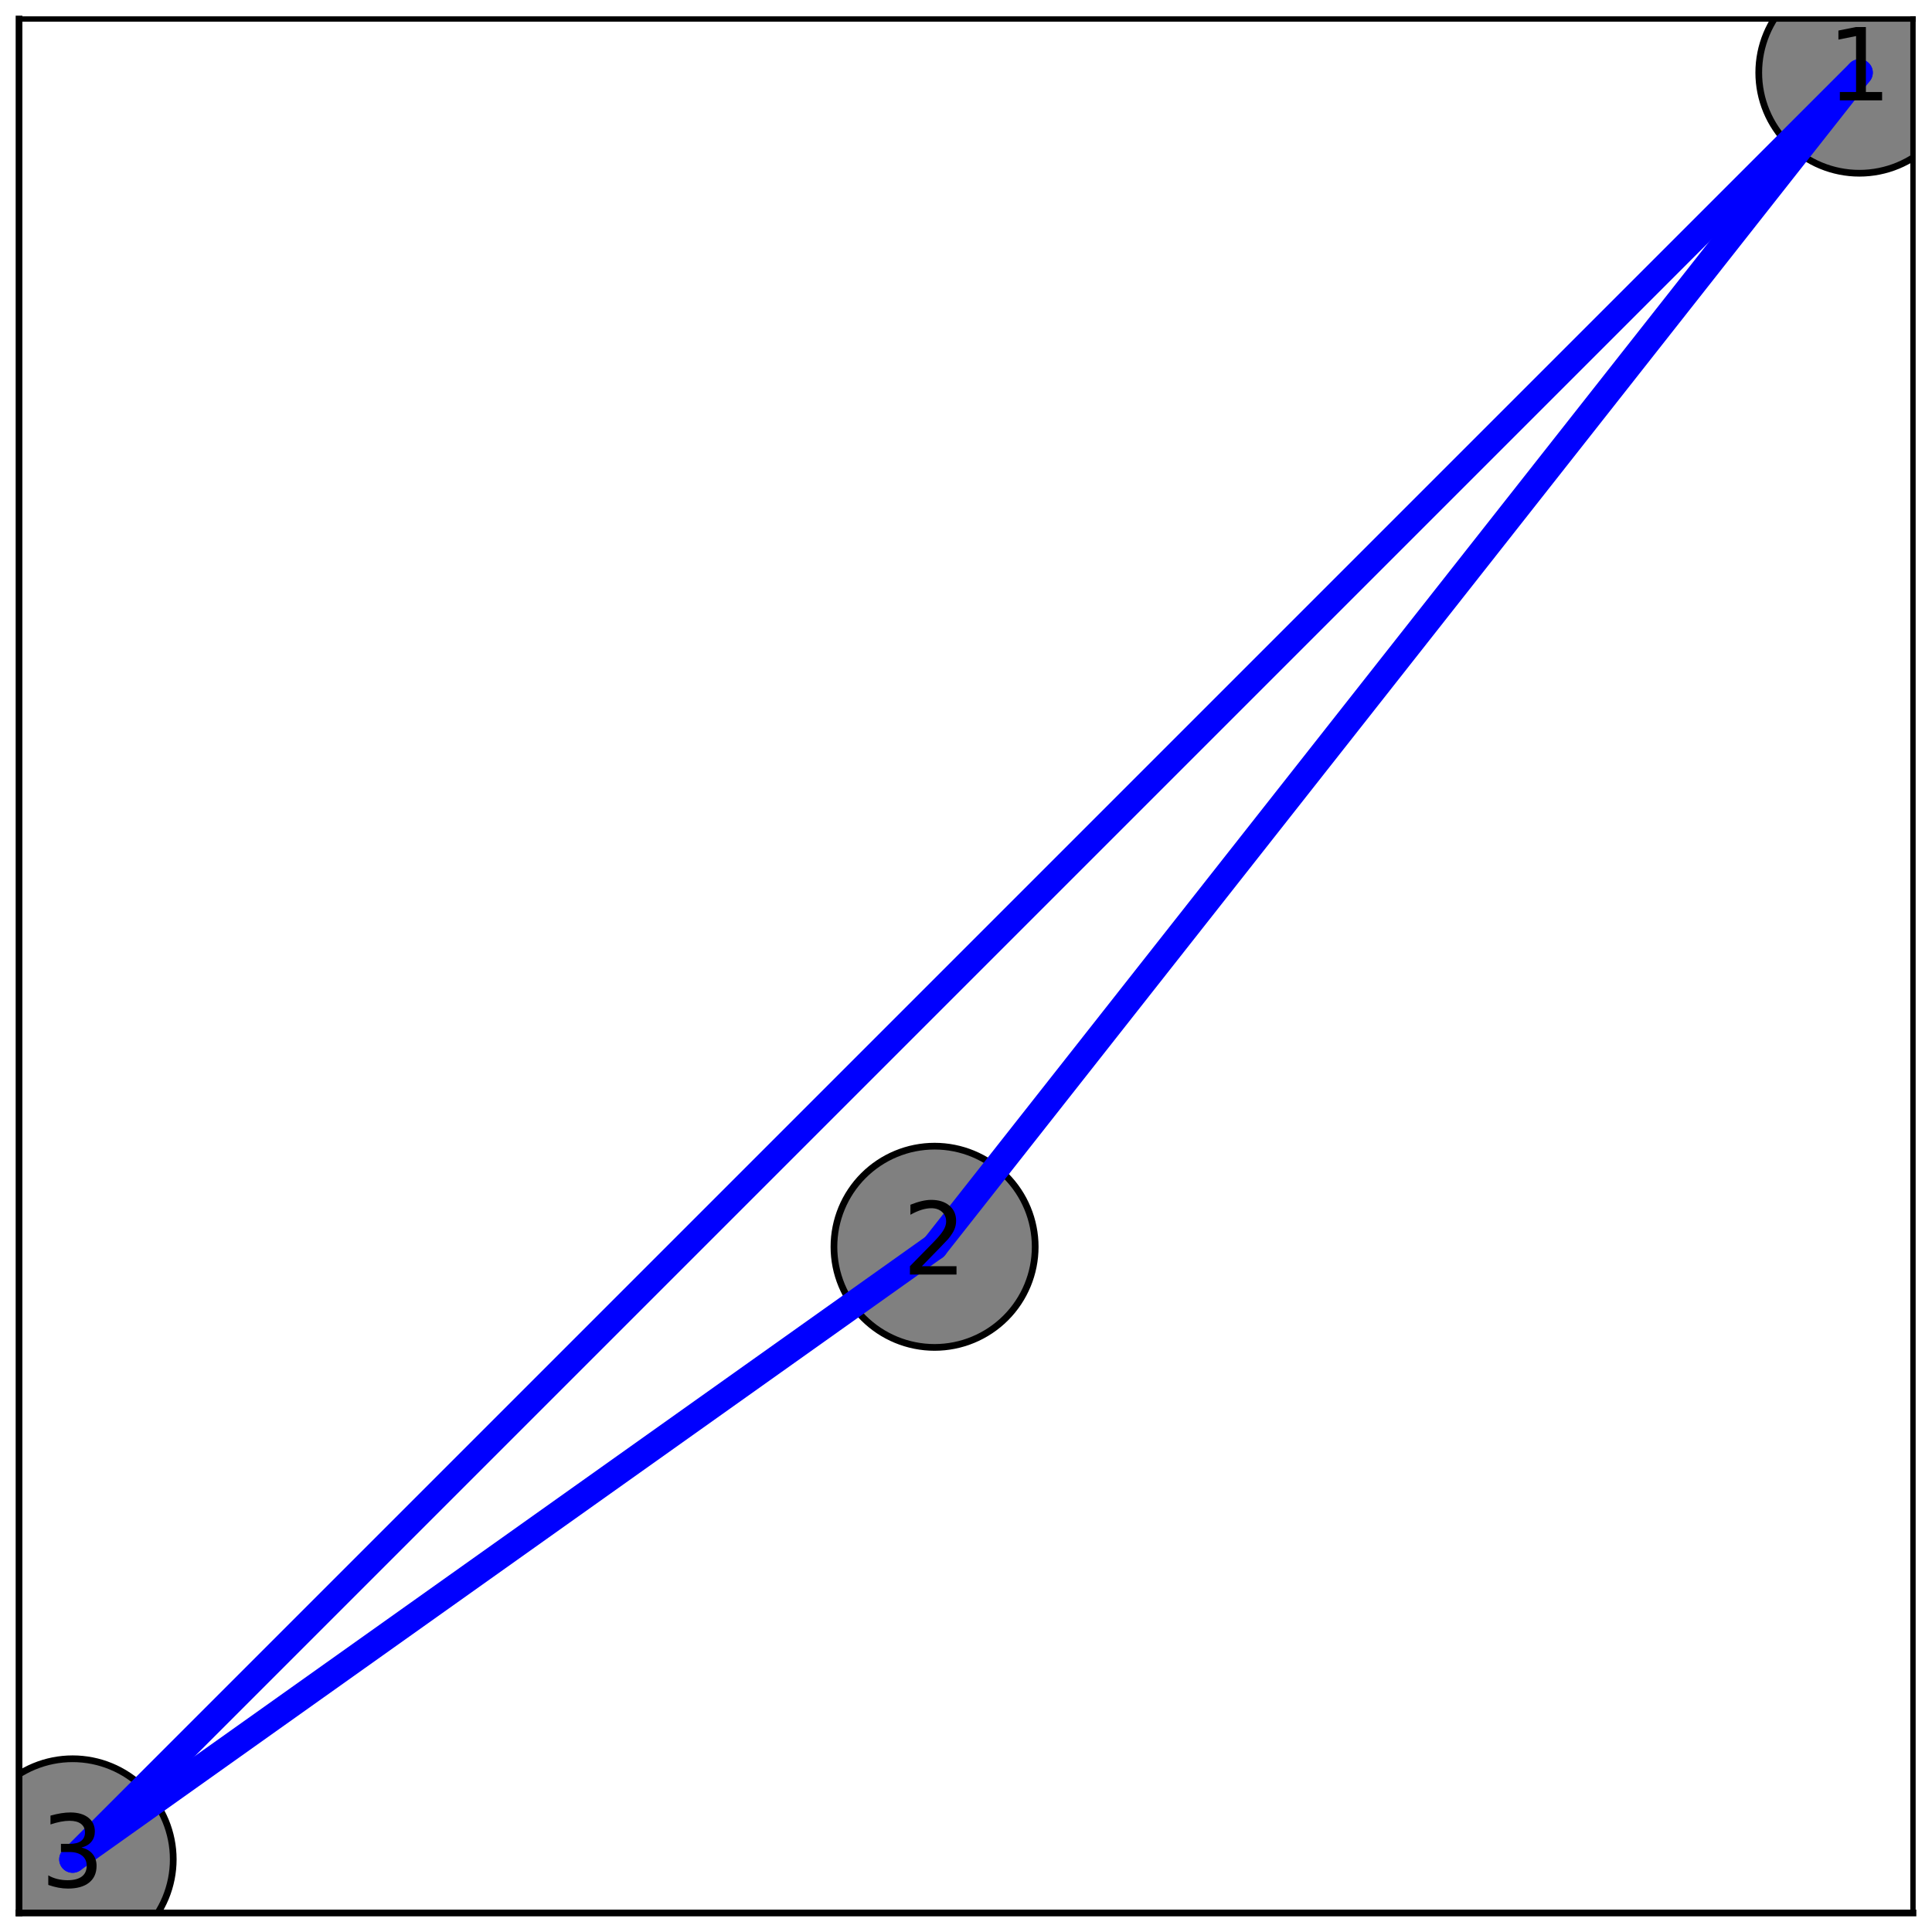
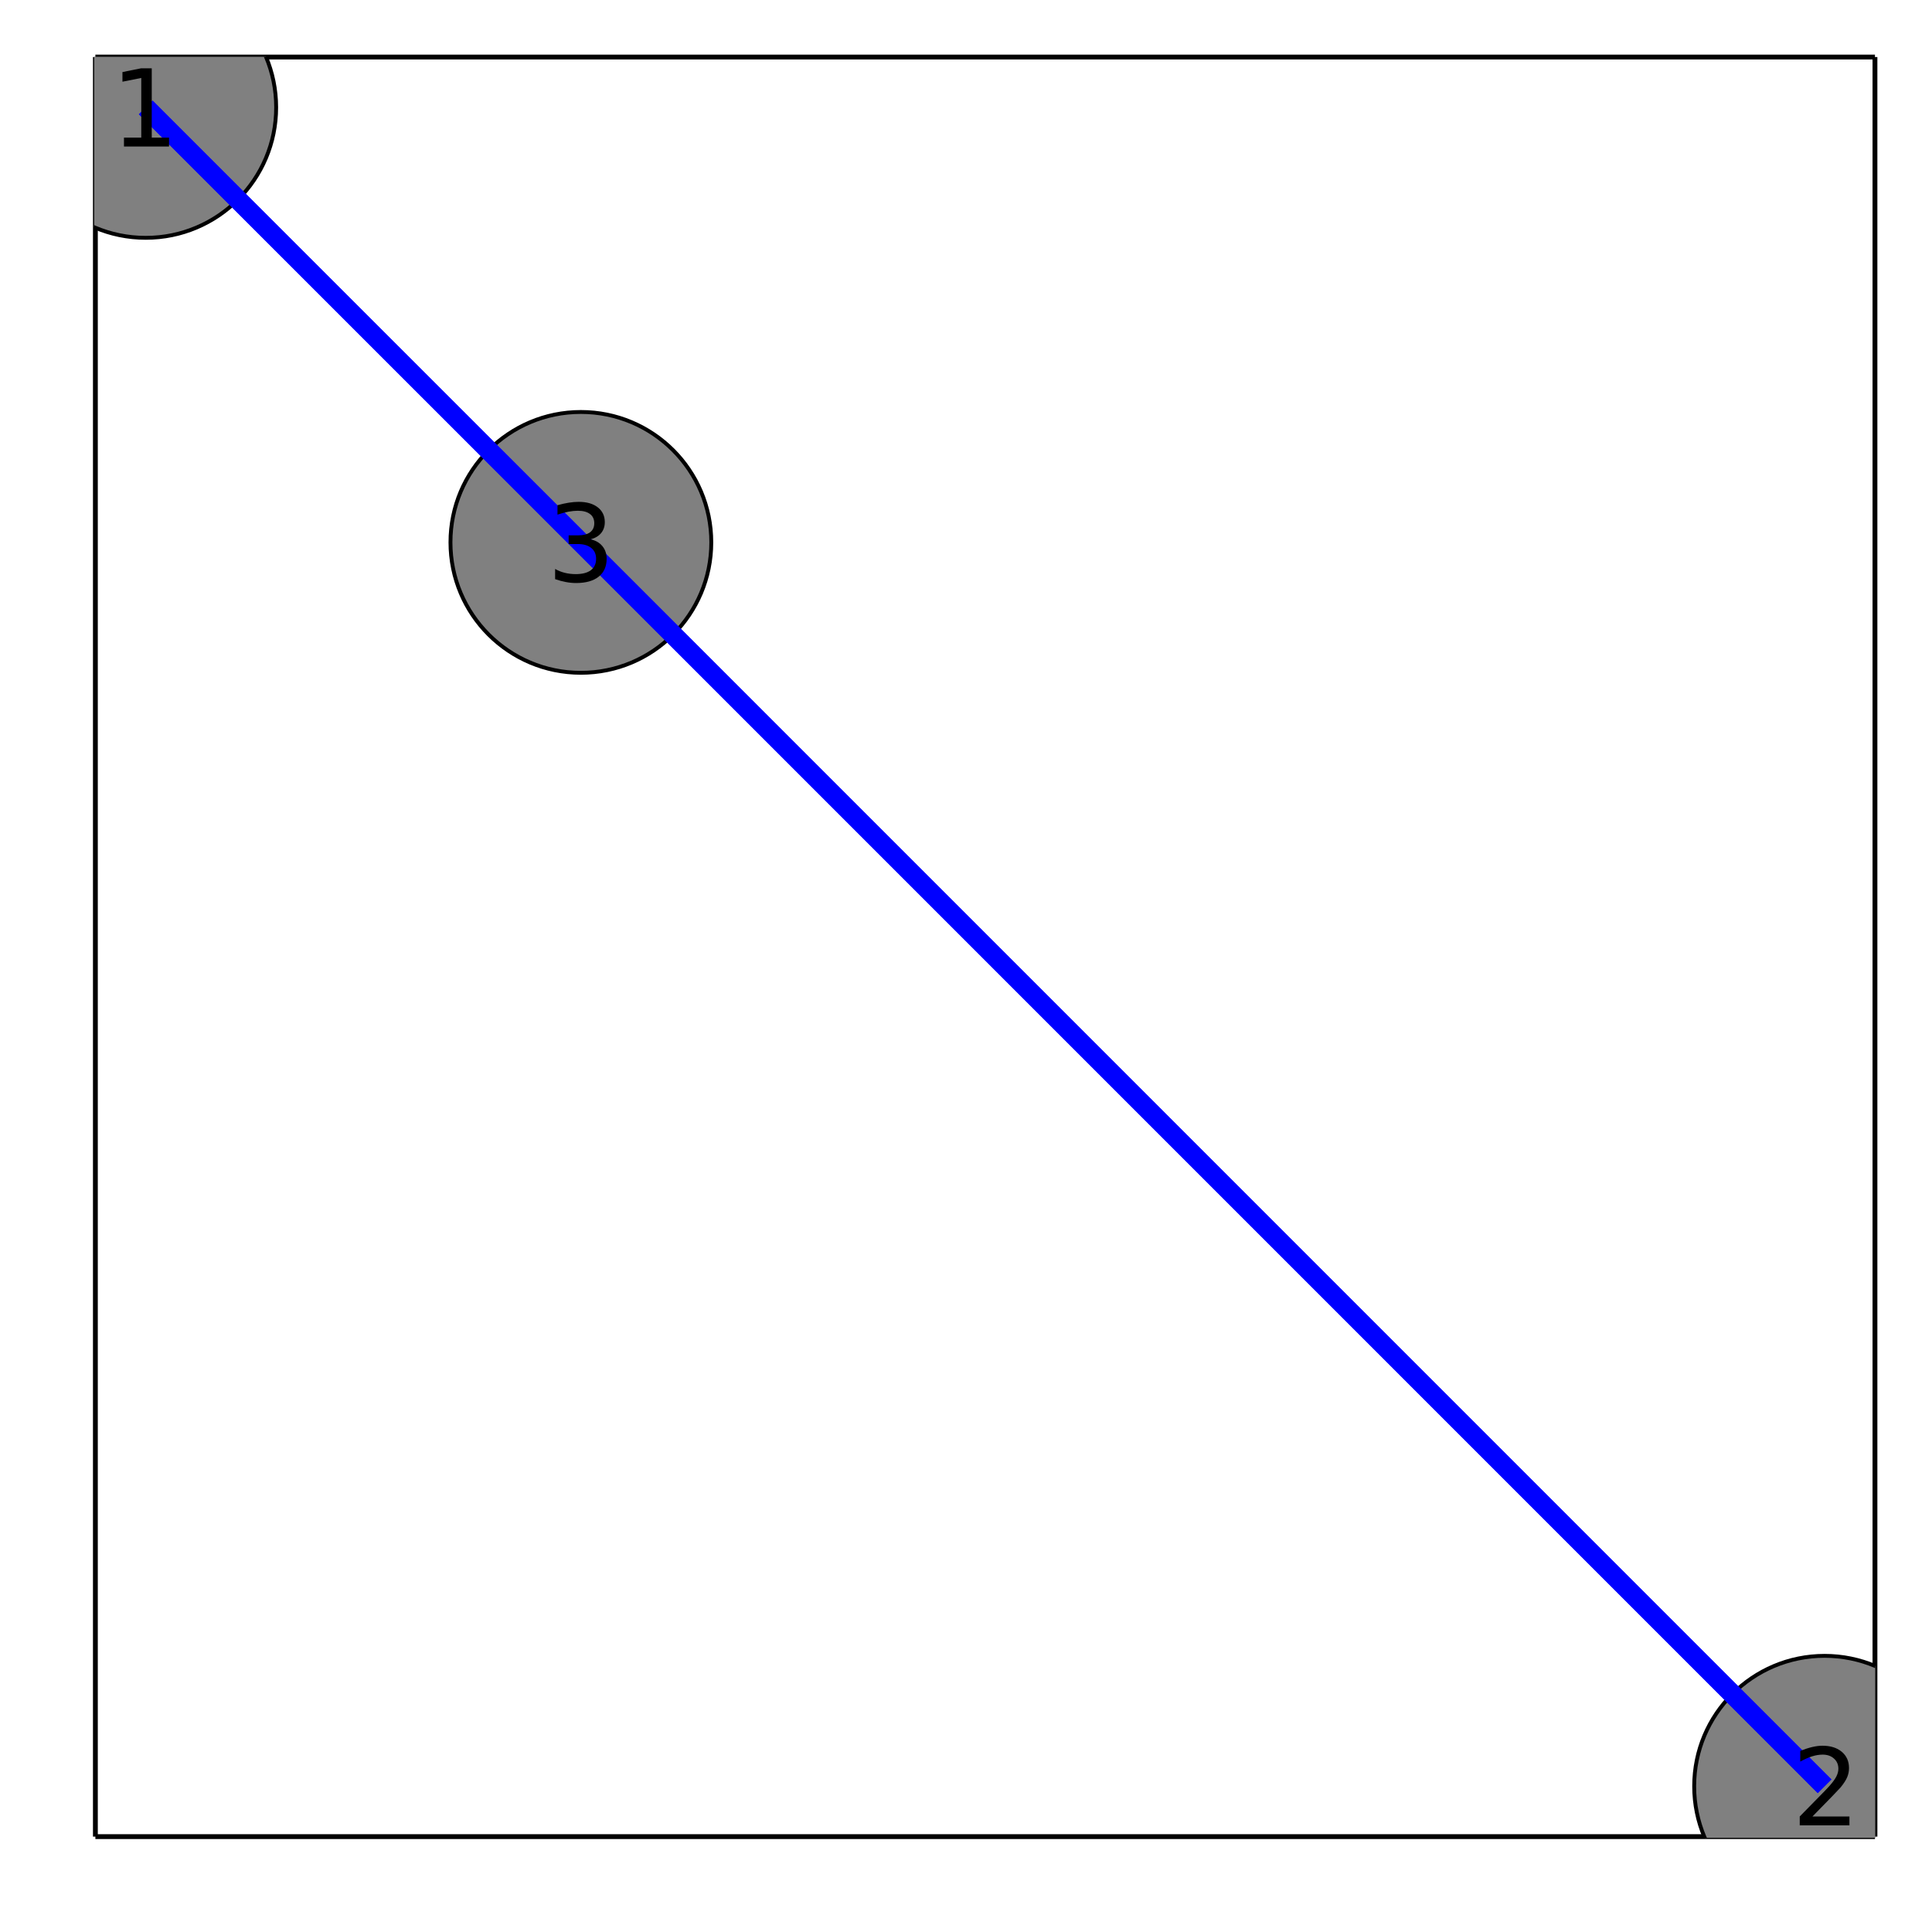
- <svg xmlns="http://www.w3.org/2000/svg" xmlns:xlink="http://www.w3.org/1999/xlink" height="288pt" version="1.1" viewBox="0 0 288 288" width="288pt">
+ <svg xmlns="http://www.w3.org/2000/svg" width="400" height="400" viewBox="0 0 1600 1600">
  <defs>
-     <style type="text/css">*{stroke-linecap:butt;stroke-linejoin:round;}</style>
-   </defs>
-   <g id="figure_1">
-     <g id="patch_1">
-       <path d="M 0 288  L 288 288  L 288 0  L 0 0  z " style="fill:#ffffff;" />
-     </g>
-     <g id="axes_1">
-       <g id="patch_2">
-         <path d="M 2.835 285.165  L 285.165 285.165  L 285.165 2.835  L 2.835 2.835  z " style="fill:#ffffff;" />
-       </g>
-       <g id="PathCollection_1">
-         <defs>
-           <path d="M 0 15  C 3.978 15 7.794 13.42 10.607 10.607  C 13.42 7.794 15 3.978 15 0  C 15 -3.978 13.42 -7.794 10.607 -10.607  C 7.794 -13.42 3.978 -15 0 -15  C -3.978 -15 -7.794 -13.42 -10.607 -10.607  C -13.42 -7.794 -15 -3.978 -15 0  C -15 3.978 -13.42 7.794 -10.607 10.607  C -7.794 13.42 -3.978 15 0 15  z " id="ma6203bb8fb" style="stroke:#000000;" />
-         </defs>
-         <g clip-path="url(#p920405e0c1)">
-           <use style="fill:#808080;stroke:#000000;" x="277.175" xlink:href="#ma6203bb8fb" y="10.825" />
-           <use style="fill:#808080;stroke:#000000;" x="139.315" xlink:href="#ma6203bb8fb" y="185.857" />
-           <use style="fill:#808080;stroke:#000000;" x="10.825" xlink:href="#ma6203bb8fb" y="277.175" />
-         </g>
-       </g>
-       <g id="matplotlib.axis_1" />
-       <g id="matplotlib.axis_2" />
-       <g id="line2d_1">
-         <path clip-path="url(#p920405e0c1)" d="M 277.175 10.825  L 139.315 185.857  " style="fill:none;stroke:#0000ff;stroke-linecap:round;stroke-width:4;" />
-       </g>
-       <g id="patch_3">
-         <path d="M 2.835 285.165  L 2.835 2.835  " style="fill:none;stroke:#000000;stroke-linecap:square;stroke-linejoin:miter;" />
-       </g>
-       <g id="patch_4">
-         <path d="M 285.165 285.165  L 285.165 2.835  " style="fill:none;stroke:#000000;stroke-linecap:square;stroke-linejoin:miter;stroke-width:0.8;" />
-       </g>
-       <g id="patch_5">
-         <path d="M 2.835 285.165  L 285.165 285.165  " style="fill:none;stroke:#000000;stroke-linecap:square;stroke-linejoin:miter;" />
-       </g>
-       <g id="patch_6">
-         <path d="M 2.835 2.835  L 285.165 2.835  " style="fill:none;stroke:#000000;stroke-linecap:square;stroke-linejoin:miter;stroke-width:0.8;" />
-       </g>
-       <g id="line2d_2">
-         <path clip-path="url(#p920405e0c1)" d="M 277.175 10.825  L 10.825 277.175  " style="fill:none;stroke:#0000ff;stroke-linecap:round;stroke-width:4;" />
-       </g>
-       <g id="line2d_3">
-         <path clip-path="url(#p920405e0c1)" d="M 139.315 185.857  L 10.825 277.175  " style="fill:none;stroke:#0000ff;stroke-linecap:round;stroke-width:4;" />
-       </g>
-       <g id="text_1">
-         <g transform="translate(272.403 14.9642)scale(0.15 -0.15)">
-           <defs>
-             <path d="M 12.406 8.297  L 28.516 8.297  L 28.516 63.922  L 10.984 60.406  L 10.984 69.391  L 28.422 72.906  L 38.281 72.906  L 38.281 8.297  L 54.391 8.297  L 54.391 0  L 12.406 0  z " id="DejaVuSans-49" />
-           </defs>
-           <use xlink:href="#DejaVuSans-49" />
-         </g>
-       </g>
-       <g id="text_2">
-         <g transform="translate(134.543 189.9962)scale(0.15 -0.15)">
-           <defs>
-             <path d="M 19.188 8.297  L 53.609 8.297  L 53.609 0  L 7.328 0  L 7.328 8.297  Q 12.938 14.109 22.625 23.891  Q 32.328 33.688 34.812 36.531  Q 39.547 41.844 41.422 45.531  Q 43.312 49.219 43.312 52.781  Q 43.312 58.594 39.234 62.25  Q 35.156 65.922 28.609 65.922  Q 23.969 65.922 18.812 64.312  Q 13.672 62.703 7.812 59.422  L 7.812 69.391  Q 13.766 71.781 18.938 73  Q 24.125 74.219 28.422 74.219  Q 39.75 74.219 46.484 68.547  Q 53.219 62.891 53.219 53.422  Q 53.219 48.922 51.531 44.891  Q 49.859 40.875 45.406 35.406  Q 44.188 33.984 37.641 27.219  Q 31.109 20.453 19.188 8.297  z " id="DejaVuSans-50" />
-           </defs>
-           <use xlink:href="#DejaVuSans-50" />
-         </g>
-       </g>
-       <g id="text_3">
-         <g transform="translate(6.053262 281.3139)scale(0.15 -0.15)">
-           <defs>
-             <path d="M 40.578 39.312  Q 47.656 37.797 51.625 33  Q 55.609 28.219 55.609 21.188  Q 55.609 10.406 48.188 4.484  Q 40.766 -1.422 27.094 -1.422  Q 22.516 -1.422 17.656 -0.516  Q 12.797 0.391 7.625 2.203  L 7.625 11.719  Q 11.719 9.328 16.594 8.109  Q 21.484 6.891 26.812 6.891  Q 36.078 6.891 40.938 10.547  Q 45.797 14.203 45.797 21.188  Q 45.797 27.641 41.281 31.266  Q 36.766 34.906 28.719 34.906  L 20.219 34.906  L 20.219 43.016  L 29.109 43.016  Q 36.375 43.016 40.234 45.922  Q 44.094 48.828 44.094 54.297  Q 44.094 59.906 40.109 62.906  Q 36.141 65.922 28.719 65.922  Q 24.656 65.922 20.016 65.031  Q 15.375 64.156 9.812 62.312  L 9.812 71.094  Q 15.438 72.656 20.344 73.438  Q 25.25 74.219 29.594 74.219  Q 40.828 74.219 47.359 69.109  Q 53.906 64.016 53.906 55.328  Q 53.906 49.266 50.438 45.094  Q 46.969 40.922 40.578 39.312  z " id="DejaVuSans-51" />
-           </defs>
-           <use xlink:href="#DejaVuSans-51" />
-         </g>
-       </g>
-     </g>
-   </g>
-   <defs>
-     <clipPath id="p920405e0c1">
-       <rect height="282.331" width="282.331" x="2.835" y="2.835" />
+     <clipPath id="clip370">
+       <rect x="0" y="0" width="1600" height="1600" />
    </clipPath>
  </defs>
+   <path clip-path="url(#clip370)" d=" M0 1600 L1600 1600 L1600 0 L0 0  Z   " fill="#ffffff" fill-rule="evenodd" fill-opacity="1" />
+   <defs>
+     <clipPath id="clip371">
+       <rect x="320" y="160" width="1121" height="1121" />
+     </clipPath>
+   </defs>
+   <path clip-path="url(#clip370)" d=" M78.992 1521.01 L1552.76 1521.01 L1552.76 47.244 L78.992 47.244  Z   " fill="#ffffff" fill-rule="evenodd" fill-opacity="1" />
+   <defs>
+     <clipPath id="clip372">
+       <rect x="78" y="47" width="1475" height="1475" />
+     </clipPath>
+   </defs>
+   <polyline clip-path="url(#clip370)" style="stroke:#000000; stroke-width:4; stroke-opacity:1; fill:none" points="   78.992,1521.01 1552.76,1521.01    " />
+   <polyline clip-path="url(#clip370)" style="stroke:#000000; stroke-width:4; stroke-opacity:1; fill:none" points="   78.992,1521.01 78.992,47.244    " />
+   <polyline clip-path="url(#clip370)" style="stroke:#000000; stroke-width:4; stroke-opacity:1; fill:none" points="   78.992,47.244 1552.76,47.244    " />
+   <polyline clip-path="url(#clip370)" style="stroke:#000000; stroke-width:4; stroke-opacity:1; fill:none" points="   1552.76,1521.01 1552.76,47.244    " />
+   <circle clip-path="url(#clip372)" cx="120.702" cy="88.954" r="108" fill="#808080" fill-rule="evenodd" fill-opacity="1" stroke="#000000" stroke-opacity="1" stroke-width="3.2" />
+   <circle clip-path="url(#clip372)" cx="1511.05" cy="1479.3" r="108" fill="#808080" fill-rule="evenodd" fill-opacity="1" stroke="#000000" stroke-opacity="1" stroke-width="3.2" />
+   <circle clip-path="url(#clip372)" cx="481.06" cy="449.18" r="108" fill="#808080" fill-rule="evenodd" fill-opacity="1" stroke="#000000" stroke-opacity="1" stroke-width="3.2" />
+   <polyline clip-path="url(#clip372)" style="stroke:#0000ff; stroke-width:16; stroke-opacity:1; fill:none" points="   120.702,88.954 1511.05,1479.3    " />
+   <polyline clip-path="url(#clip372)" style="stroke:#0000ff; stroke-width:16; stroke-opacity:1; fill:none" points="   120.702,88.954 481.06,449.18    " />
+   <polyline clip-path="url(#clip372)" style="stroke:#0000ff; stroke-width:16; stroke-opacity:1; fill:none" points="   1511.05,1479.3 481.06,449.18    " />
+   <path clip-path="url(#clip370)" d="M 0 0 M102.669 113.976 L116.992 113.976 L116.992 64.54 L101.41 67.665 L101.41 59.679 L116.905 56.554 L125.672 56.554 L125.672 113.976 L139.995 113.976 L139.995 121.354 L102.669 121.354 L102.669 113.976 Z" fill="#000000" fill-rule="evenodd" fill-opacity="1" />
+   <path clip-path="url(#clip370)" d="M 0 0 M1501.02 1504.32 L1531.62 1504.32 L1531.62 1511.7 L1490.47 1511.7 L1490.47 1504.32 Q1495.46 1499.15 1504.06 1490.47 Q1512.69 1481.75 1514.91 1479.23 Q1519.12 1474.5 1520.77 1471.25 Q1522.46 1467.95 1522.46 1464.78 Q1522.46 1459.61 1518.81 1456.36 Q1515.21 1453.1 1509.4 1453.1 Q1505.27 1453.1 1500.67 1454.54 Q1496.12 1455.97 1490.91 1458.88 L1490.91 1450.02 Q1496.2 1447.9 1500.8 1446.81 Q1505.4 1445.73 1509.22 1445.73 Q1519.29 1445.73 1525.28 1450.76 Q1531.27 1455.8 1531.27 1464.22 Q1531.27 1468.21 1529.75 1471.81 Q1528.28 1475.37 1524.33 1480.23 Q1523.24 1481.49 1517.43 1487.52 Q1511.61 1493.51 1501.02 1504.32 Z" fill="#000000" fill-rule="evenodd" fill-opacity="1" />
+   <path clip-path="url(#clip370)" d="M 0 0 M489.024 446.641 Q495.317 447.987 498.833 452.24 Q502.392 456.494 502.392 462.744 Q502.392 472.336 495.795 477.587 Q489.198 482.839 477.045 482.839 Q472.965 482.839 468.625 482.014 Q464.328 481.233 459.727 479.627 L459.727 471.164 Q463.373 473.29 467.713 474.375 Q472.054 475.46 476.784 475.46 Q485.031 475.46 489.328 472.205 Q493.668 468.95 493.668 462.744 Q493.668 457.014 489.632 453.803 Q485.639 450.547 478.477 450.547 L470.925 450.547 L470.925 443.343 L478.824 443.343 Q485.291 443.343 488.72 440.782 Q492.149 438.178 492.149 433.317 Q492.149 428.325 488.59 425.678 Q485.074 422.987 478.477 422.987 Q474.875 422.987 470.751 423.768 Q466.628 424.549 461.68 426.199 L461.68 418.386 Q466.672 416.997 471.012 416.303 Q475.396 415.608 479.258 415.608 Q489.241 415.608 495.057 420.166 Q500.873 424.68 500.873 432.405 Q500.873 437.787 497.791 441.52 Q494.71 445.209 489.024 446.641 Z" fill="#000000" fill-rule="evenodd" fill-opacity="1" />
</svg>
